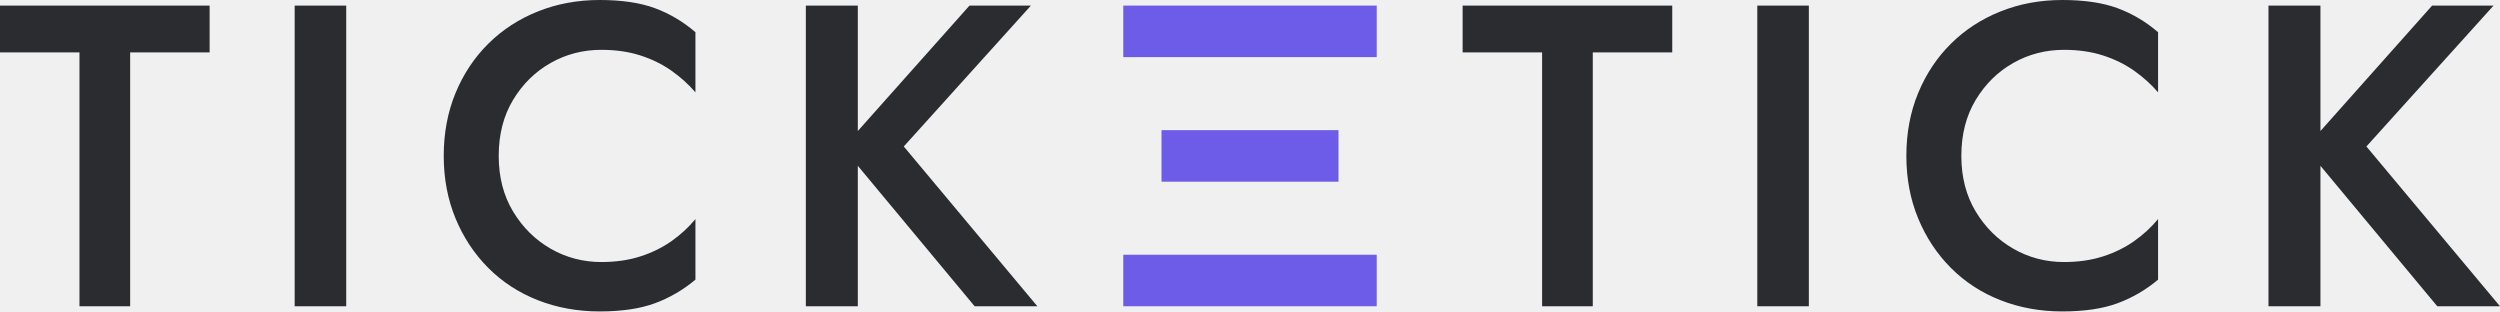
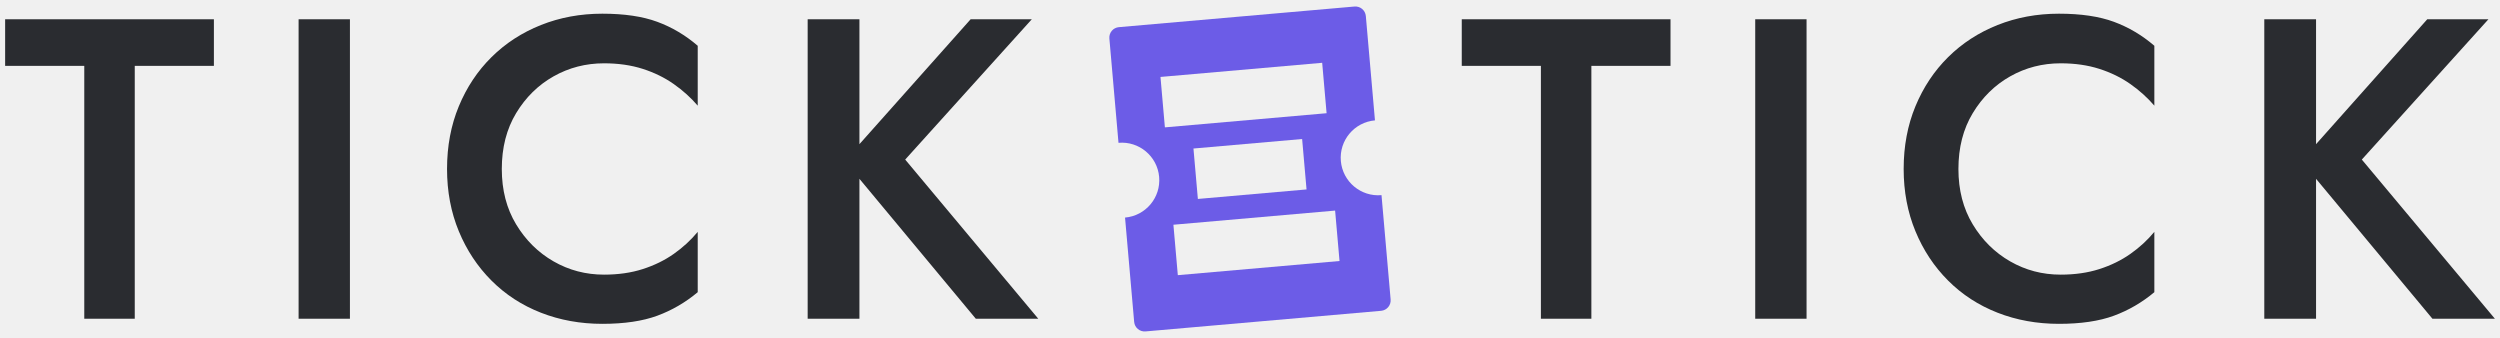
- <svg xmlns="http://www.w3.org/2000/svg" viewBox="0 -13 5820 725" width="582" height="72.5">
-   <g>
-     <path fill="#2A2C30" d="M0 109H185V700H303V109H488V0H0Z M686 0V700H806V0Z M1161 350Q1161 275 1194.5 219.5Q1228 164 1282.0 133.5Q1336 103 1400 103Q1450 103 1490.5 116.0Q1531 129 1563.0 151.5Q1595 174 1619 202V62Q1576 25 1524.5 6.0Q1473 -13 1396 -13Q1319 -13 1252.5 13.5Q1186 40 1137.0 88.5Q1088 137 1060.5 203.5Q1033 270 1033 350Q1033 429 1060.5 495.5Q1088 562 1137.0 611.0Q1186 660 1252.5 686.0Q1319 712 1396 712Q1473 712 1524.5 693.0Q1576 674 1619 638V497Q1595 526 1563.0 548.5Q1531 571 1490.5 584.0Q1450 597 1400 597Q1336 597 1282.0 566.0Q1228 535 1194.5 479.5Q1161 424 1161 350Z M1876 0V700H1997V373L2269 700H2415L2104 328L2400 0H2257L1997 292V0Z M3405 109H3590V700H3708V109H3893V0H3405Z M4091 0V700H4211V0Z M4566 350Q4566 275 4599.5 219.5Q4633 164 4687.0 133.5Q4741 103 4805 103Q4855 103 4895.5 116.0Q4936 129 4968.0 151.5Q5000 174 5024 202V62Q4981 25 4929.5 6.0Q4878 -13 4801 -13Q4724 -13 4657.5 13.5Q4591 40 4542.0 88.5Q4493 137 4465.5 203.5Q4438 270 4438 350Q4438 429 4465.5 495.5Q4493 562 4542.0 611.0Q4591 660 4657.5 686.0Q4724 712 4801 712Q4878 712 4929.5 693.0Q4981 674 5024 638V497Q5000 526 4968.0 548.5Q4936 571 4895.5 584.0Q4855 597 4805 597Q4741 597 4687.0 566.0Q4633 535 4599.5 479.5Q4566 424 4566 350Z M5281 0V700H5402V373L5674 700H5820L5509 328L5805 0H5662L5402 292V0Z" />
-     <rect x="2615.0" y="0.0" width="590.0" height="120" fill="#6C5CE7" />
-     <rect x="2704.0" y="290.0" width="412.0" height="120" fill="#6C5CE7" />
-     <rect x="2615.0" y="580.0" width="590.0" height="120" fill="#6C5CE7" />
+ <svg xmlns="http://www.w3.org/2000/svg" viewBox="-12 -45 5844 790" width="584.4" height="79">
+   <path fill="#2A2C30" d="M0 109H185V700H303V109H488V0H0Z M686 0V700H806V0Z M1161 350Q1161 275 1194.5 219.5Q1228 164 1282.0 133.5Q1336 103 1400 103Q1450 103 1490.5 116.0Q1531 129 1563.0 151.5Q1595 174 1619 202V62Q1576 25 1524.5 6.0Q1473 -13 1396 -13Q1319 -13 1252.5 13.5Q1186 40 1137.0 88.5Q1088 137 1060.5 203.5Q1033 270 1033 350Q1033 429 1060.5 495.5Q1088 562 1137.0 611.0Q1186 660 1252.5 686.0Q1319 712 1396 712Q1473 712 1524.5 693.0Q1576 674 1619 638V497Q1595 526 1563.0 548.5Q1531 571 1490.5 584.0Q1450 597 1400 597Q1336 597 1282.0 566.0Q1228 535 1194.5 479.5Q1161 424 1161 350Z M1876 0V700H1997V373L2269 700H2415L2104 328L2400 0H2257L1997 292V0Z M3405 109H3590V700H3708V109H3893V0H3405Z M4091 0V700H4211V0Z M4566 350Q4566 275 4599.5 219.5Q4633 164 4687.0 133.5Q4741 103 4805 103Q4855 103 4895.5 116.0Q4936 129 4968.0 151.5Q5000 174 5024 202V62Q4981 25 4929.5 6.0Q4878 -13 4801 -13Q4724 -13 4657.5 13.5Q4591 40 4542.0 88.5Q4493 137 4465.5 203.5Q4438 270 4438 350Q4438 429 4465.5 495.5Q4493 562 4542.0 611.0Q4591 660 4657.5 686.0Q4724 712 4801 712Q4878 712 4929.5 693.0Q4981 674 5024 638V497Q5000 526 4968.0 548.5Q4936 571 4895.5 584.0Q4855 597 4805 597Q4741 597 4687.0 566.0Q4633 535 4599.5 479.5Q4566 424 4566 350Z M5281 0V700H5402V373L5674 700H5820L5509 328L5805 0H5662L5402 292V0Z" />
+   <g transform="translate(2615 0)">
+     <g transform="translate(295 350) scale(1.02) translate(-295 -350)">
+       <mask id="ml1" maskUnits="userSpaceOnUse" x="-400" y="-400" width="1400" height="1500">
+         <rect x="-400" y="-400" width="1400" height="1500" fill="white" />
+         <g transform="rotate(-5 295 350)">
+           <rect x="109.0" y="122.0" width="372" height="116" rx="0" fill="black" />
+           <rect x="170.0" y="292.0" width="250" height="116" rx="0" fill="black" />
+           <rect x="109.0" y="462.0" width="372" height="116" rx="0" fill="black" />
+         </g>
+       </mask>
+       <g mask="url(#ml1)">
+         <path transform="rotate(-5 295 350)" d="M24.0 0.0H566.0A24 24 0 0 1 590.0 24.0V264.0A86 86 0 0 0 590.0 436.0V676.0A24 24 0 0 1 566.0 700.0H24.0A24 24 0 0 1 0.0 676.0V436.0A86 86 0 0 0 0.0 264.0V24.0A24 24 0 0 1 24.0 0.0Z" fill="#6C5CE7" />
+       </g>
+     </g>
  </g>
</svg>
